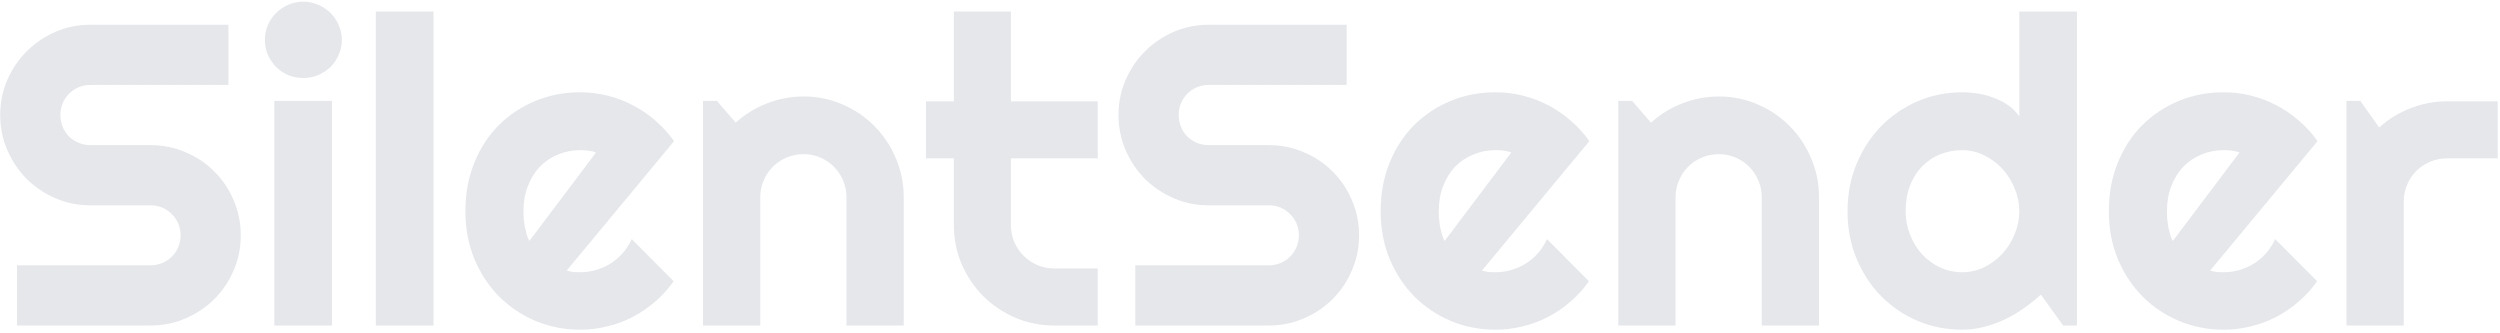
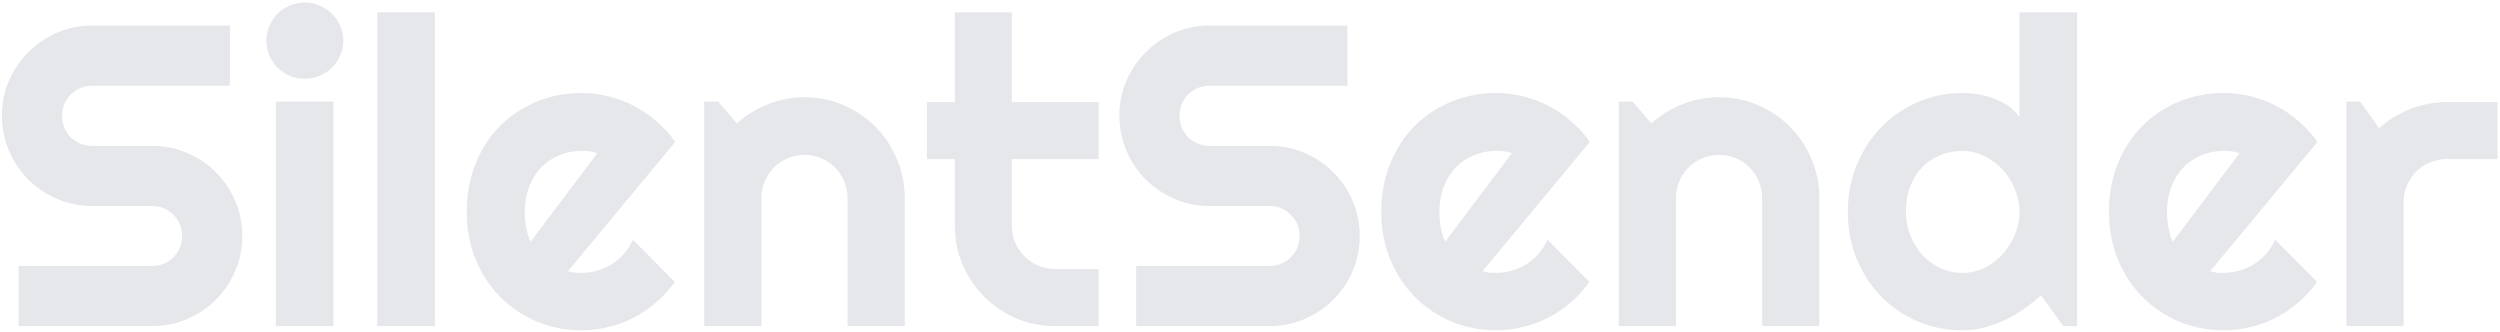
- <svg xmlns="http://www.w3.org/2000/svg" width="745" height="99" viewBox="0 0 745 99" fill="none">
-   <path d="M0.062 34.25C0.062 30.542 0.771 27.062 2.188 23.812C3.604 20.562 5.521 17.729 7.938 15.312C10.396 12.854 13.25 10.917 16.5 9.5C19.75 8.083 23.229 7.375 26.938 7.375H68.062V25.312H26.938C25.688 25.312 24.521 25.542 23.438 26C22.354 26.458 21.396 27.104 20.562 27.938C19.771 28.729 19.146 29.667 18.688 30.75C18.229 31.833 18 33 18 34.25C18 35.5 18.229 36.688 18.688 37.812C19.146 38.896 19.771 39.854 20.562 40.688C21.396 41.479 22.354 42.104 23.438 42.562C24.521 43.021 25.688 43.25 26.938 43.25H44.875C48.583 43.25 52.062 43.958 55.312 45.375C58.604 46.75 61.458 48.667 63.875 51.125C66.333 53.542 68.25 56.396 69.625 59.688C71.042 62.938 71.75 66.417 71.75 70.125C71.75 73.833 71.042 77.312 69.625 80.562C68.25 83.812 66.333 86.667 63.875 89.125C61.458 91.542 58.604 93.458 55.312 94.875C52.062 96.292 48.583 97 44.875 97H5.062V79.062H44.875C46.125 79.062 47.292 78.833 48.375 78.375C49.458 77.917 50.396 77.292 51.188 76.5C52.021 75.667 52.667 74.708 53.125 73.625C53.583 72.542 53.812 71.375 53.812 70.125C53.812 68.875 53.583 67.708 53.125 66.625C52.667 65.542 52.021 64.604 51.188 63.812C50.396 62.979 49.458 62.333 48.375 61.875C47.292 61.417 46.125 61.188 44.875 61.188H26.938C23.229 61.188 19.75 60.479 16.5 59.062C13.25 57.646 10.396 55.729 7.938 53.312C5.521 50.854 3.604 48 2.188 44.75C0.771 41.458 0.062 37.958 0.062 34.25ZM101.875 11.875C101.875 13.458 101.562 14.938 100.938 16.312C100.354 17.688 99.542 18.896 98.5 19.938C97.458 20.938 96.229 21.75 94.812 22.375C93.438 22.958 91.958 23.25 90.375 23.25C88.792 23.25 87.292 22.958 85.875 22.375C84.5 21.75 83.292 20.938 82.25 19.938C81.25 18.896 80.438 17.688 79.812 16.312C79.229 14.938 78.938 13.458 78.938 11.875C78.938 10.333 79.229 8.875 79.812 7.5C80.438 6.083 81.25 4.875 82.25 3.875C83.292 2.833 84.5 2.021 85.875 1.438C87.292 0.812 88.792 0.5 90.375 0.5C91.958 0.5 93.438 0.812 94.812 1.438C96.229 2.021 97.458 2.833 98.5 3.875C99.542 4.875 100.354 6.083 100.938 7.5C101.562 8.875 101.875 10.333 101.875 11.875ZM98.938 97H81.75V30.062H98.938V97ZM129.188 97H112V3.438H129.188V97ZM168.875 80.625C169.542 80.833 170.208 80.979 170.875 81.062C171.542 81.104 172.208 81.125 172.875 81.125C174.542 81.125 176.146 80.896 177.688 80.438C179.229 79.979 180.667 79.333 182 78.5C183.375 77.625 184.583 76.583 185.625 75.375C186.708 74.125 187.583 72.75 188.25 71.25L200.75 83.812C199.167 86.062 197.333 88.083 195.25 89.875C193.208 91.667 190.979 93.188 188.562 94.438C186.188 95.688 183.667 96.625 181 97.25C178.375 97.917 175.667 98.25 172.875 98.25C168.167 98.25 163.729 97.375 159.562 95.625C155.438 93.875 151.812 91.438 148.688 88.312C145.604 85.188 143.167 81.479 141.375 77.188C139.583 72.854 138.688 68.104 138.688 62.938C138.688 57.646 139.583 52.812 141.375 48.438C143.167 44.062 145.604 40.333 148.688 37.25C151.812 34.167 155.438 31.771 159.562 30.062C163.729 28.354 168.167 27.5 172.875 27.5C175.667 27.5 178.396 27.833 181.062 28.5C183.729 29.167 186.25 30.125 188.625 31.375C191.042 32.625 193.292 34.167 195.375 36C197.458 37.792 199.292 39.812 200.875 42.062L168.875 80.625ZM177.625 45.438C176.833 45.146 176.042 44.958 175.25 44.875C174.5 44.792 173.708 44.75 172.875 44.75C170.542 44.75 168.333 45.188 166.25 46.062C164.208 46.896 162.417 48.104 160.875 49.688C159.375 51.271 158.188 53.188 157.312 55.438C156.438 57.646 156 60.146 156 62.938C156 63.562 156.021 64.271 156.062 65.062C156.146 65.854 156.25 66.667 156.375 67.5C156.542 68.292 156.729 69.062 156.938 69.812C157.146 70.562 157.417 71.229 157.75 71.812L177.625 45.438ZM226.562 97H209.5V30.062H213.625L219.25 36.562C222 34.062 225.104 32.146 228.562 30.812C232.062 29.438 235.708 28.75 239.5 28.75C243.583 28.75 247.438 29.542 251.062 31.125C254.688 32.667 257.854 34.812 260.562 37.562C263.271 40.271 265.396 43.458 266.938 47.125C268.521 50.75 269.312 54.625 269.312 58.75V97H252.25V58.75C252.25 57 251.917 55.354 251.25 53.812C250.583 52.229 249.667 50.854 248.5 49.688C247.333 48.521 245.979 47.604 244.438 46.938C242.896 46.271 241.25 45.938 239.5 45.938C237.708 45.938 236.021 46.271 234.438 46.938C232.854 47.604 231.479 48.521 230.312 49.688C229.146 50.854 228.229 52.229 227.562 53.812C226.896 55.354 226.562 57 226.562 58.75V97ZM314.188 97C310.062 97 306.188 96.229 302.562 94.688C298.938 93.104 295.75 90.958 293 88.25C290.292 85.5 288.146 82.312 286.562 78.688C285.021 75.062 284.25 71.188 284.25 67.062V47.188H275.938V30.188H284.25V3.438H301.25V30.188H327.125V47.188H301.25V67.062C301.25 68.854 301.583 70.542 302.25 72.125C302.917 73.667 303.833 75.021 305 76.188C306.167 77.354 307.542 78.292 309.125 79C310.708 79.667 312.396 80 314.188 80H327.125V97H314.188ZM333.312 34.25C333.312 30.542 334.021 27.062 335.438 23.812C336.854 20.562 338.771 17.729 341.188 15.312C343.646 12.854 346.5 10.917 349.75 9.5C353 8.083 356.479 7.375 360.188 7.375H401.312V25.312H360.188C358.938 25.312 357.771 25.542 356.688 26C355.604 26.458 354.646 27.104 353.812 27.938C353.021 28.729 352.396 29.667 351.938 30.75C351.479 31.833 351.25 33 351.25 34.25C351.25 35.5 351.479 36.688 351.938 37.812C352.396 38.896 353.021 39.854 353.812 40.688C354.646 41.479 355.604 42.104 356.688 42.562C357.771 43.021 358.938 43.25 360.188 43.25H378.125C381.833 43.25 385.312 43.958 388.562 45.375C391.854 46.75 394.708 48.667 397.125 51.125C399.583 53.542 401.5 56.396 402.875 59.688C404.292 62.938 405 66.417 405 70.125C405 73.833 404.292 77.312 402.875 80.562C401.5 83.812 399.583 86.667 397.125 89.125C394.708 91.542 391.854 93.458 388.562 94.875C385.312 96.292 381.833 97 378.125 97H338.312V79.062H378.125C379.375 79.062 380.542 78.833 381.625 78.375C382.708 77.917 383.646 77.292 384.438 76.5C385.271 75.667 385.917 74.708 386.375 73.625C386.833 72.542 387.062 71.375 387.062 70.125C387.062 68.875 386.833 67.708 386.375 66.625C385.917 65.542 385.271 64.604 384.438 63.812C383.646 62.979 382.708 62.333 381.625 61.875C380.542 61.417 379.375 61.188 378.125 61.188H360.188C356.479 61.188 353 60.479 349.75 59.062C346.5 57.646 343.646 55.729 341.188 53.312C338.771 50.854 336.854 48 335.438 44.75C334.021 41.458 333.312 37.958 333.312 34.25ZM441.625 80.625C442.292 80.833 442.958 80.979 443.625 81.062C444.292 81.104 444.958 81.125 445.625 81.125C447.292 81.125 448.896 80.896 450.438 80.438C451.979 79.979 453.417 79.333 454.75 78.5C456.125 77.625 457.333 76.583 458.375 75.375C459.458 74.125 460.333 72.75 461 71.25L473.5 83.812C471.917 86.062 470.083 88.083 468 89.875C465.958 91.667 463.729 93.188 461.312 94.438C458.938 95.688 456.417 96.625 453.75 97.25C451.125 97.917 448.417 98.25 445.625 98.25C440.917 98.25 436.479 97.375 432.312 95.625C428.188 93.875 424.562 91.438 421.438 88.312C418.354 85.188 415.917 81.479 414.125 77.188C412.333 72.854 411.438 68.104 411.438 62.938C411.438 57.646 412.333 52.812 414.125 48.438C415.917 44.062 418.354 40.333 421.438 37.25C424.562 34.167 428.188 31.771 432.312 30.062C436.479 28.354 440.917 27.5 445.625 27.5C448.417 27.5 451.146 27.833 453.812 28.5C456.479 29.167 459 30.125 461.375 31.375C463.792 32.625 466.042 34.167 468.125 36C470.208 37.792 472.042 39.812 473.625 42.062L441.625 80.625ZM450.375 45.438C449.583 45.146 448.792 44.958 448 44.875C447.25 44.792 446.458 44.75 445.625 44.75C443.292 44.75 441.083 45.188 439 46.062C436.958 46.896 435.167 48.104 433.625 49.688C432.125 51.271 430.938 53.188 430.062 55.438C429.188 57.646 428.75 60.146 428.75 62.938C428.75 63.562 428.771 64.271 428.812 65.062C428.896 65.854 429 66.667 429.125 67.5C429.292 68.292 429.479 69.062 429.688 69.812C429.896 70.562 430.167 71.229 430.5 71.812L450.375 45.438ZM499.312 97H482.25V30.062H486.375L492 36.562C494.75 34.062 497.854 32.146 501.312 30.812C504.812 29.438 508.458 28.75 512.25 28.75C516.333 28.75 520.188 29.542 523.812 31.125C527.438 32.667 530.604 34.812 533.312 37.562C536.021 40.271 538.146 43.458 539.688 47.125C541.271 50.75 542.062 54.625 542.062 58.75V97H525V58.75C525 57 524.667 55.354 524 53.812C523.333 52.229 522.417 50.854 521.25 49.688C520.083 48.521 518.729 47.604 517.188 46.938C515.646 46.271 514 45.938 512.25 45.938C510.458 45.938 508.771 46.271 507.188 46.938C505.604 47.604 504.229 48.521 503.062 49.688C501.896 50.854 500.979 52.229 500.312 53.812C499.646 55.354 499.312 57 499.312 58.75V97ZM618.938 97H614.812L608.188 87.812C606.562 89.271 604.833 90.646 603 91.938C601.208 93.188 599.312 94.292 597.312 95.25C595.312 96.167 593.25 96.896 591.125 97.438C589.042 97.979 586.917 98.25 584.75 98.25C580.042 98.25 575.604 97.375 571.438 95.625C567.312 93.833 563.688 91.375 560.562 88.25C557.479 85.083 555.042 81.354 553.25 77.062C551.458 72.729 550.562 68.021 550.562 62.938C550.562 57.896 551.458 53.208 553.25 48.875C555.042 44.542 557.479 40.792 560.562 37.625C563.688 34.458 567.312 31.979 571.438 30.188C575.604 28.396 580.042 27.5 584.75 27.5C586.25 27.5 587.792 27.625 589.375 27.875C591 28.125 592.562 28.542 594.062 29.125C595.604 29.667 597.042 30.396 598.375 31.312C599.708 32.229 600.833 33.354 601.75 34.688V3.438H618.938V97ZM601.75 62.938C601.75 60.604 601.292 58.354 600.375 56.188C599.5 53.979 598.292 52.042 596.75 50.375C595.208 48.667 593.396 47.312 591.312 46.312C589.271 45.271 587.083 44.75 584.75 44.75C582.417 44.75 580.208 45.167 578.125 46C576.083 46.833 574.292 48.042 572.75 49.625C571.25 51.167 570.062 53.062 569.188 55.312C568.312 57.562 567.875 60.104 567.875 62.938C567.875 65.396 568.312 67.729 569.188 69.938C570.062 72.146 571.25 74.083 572.75 75.75C574.292 77.417 576.083 78.729 578.125 79.688C580.208 80.646 582.417 81.125 584.75 81.125C587.083 81.125 589.271 80.625 591.312 79.625C593.396 78.583 595.208 77.229 596.75 75.562C598.292 73.854 599.5 71.917 600.375 69.75C601.292 67.542 601.75 65.271 601.75 62.938ZM658.625 80.625C659.292 80.833 659.958 80.979 660.625 81.062C661.292 81.104 661.958 81.125 662.625 81.125C664.292 81.125 665.896 80.896 667.438 80.438C668.979 79.979 670.417 79.333 671.75 78.5C673.125 77.625 674.333 76.583 675.375 75.375C676.458 74.125 677.333 72.75 678 71.25L690.5 83.812C688.917 86.062 687.083 88.083 685 89.875C682.958 91.667 680.729 93.188 678.312 94.438C675.938 95.688 673.417 96.625 670.75 97.25C668.125 97.917 665.417 98.25 662.625 98.25C657.917 98.25 653.479 97.375 649.312 95.625C645.188 93.875 641.562 91.438 638.438 88.312C635.354 85.188 632.917 81.479 631.125 77.188C629.333 72.854 628.438 68.104 628.438 62.938C628.438 57.646 629.333 52.812 631.125 48.438C632.917 44.062 635.354 40.333 638.438 37.25C641.562 34.167 645.188 31.771 649.312 30.062C653.479 28.354 657.917 27.5 662.625 27.5C665.417 27.5 668.146 27.833 670.812 28.5C673.479 29.167 676 30.125 678.375 31.375C680.792 32.625 683.042 34.167 685.125 36C687.208 37.792 689.042 39.812 690.625 42.062L658.625 80.625ZM667.375 45.438C666.583 45.146 665.792 44.958 665 44.875C664.25 44.792 663.458 44.75 662.625 44.75C660.292 44.75 658.083 45.188 656 46.062C653.958 46.896 652.167 48.104 650.625 49.688C649.125 51.271 647.938 53.188 647.062 55.438C646.188 57.646 645.75 60.146 645.75 62.938C645.75 63.562 645.771 64.271 645.812 65.062C645.896 65.854 646 66.667 646.125 67.5C646.292 68.292 646.479 69.062 646.688 69.812C646.896 70.562 647.167 71.229 647.5 71.812L667.375 45.438ZM716.312 97H699.25V30.062H703.375L709 38C711.75 35.5 714.875 33.583 718.375 32.25C721.875 30.875 725.5 30.188 729.25 30.188H744.312V47.188H729.25C727.458 47.188 725.771 47.521 724.188 48.188C722.604 48.854 721.229 49.771 720.062 50.938C718.896 52.104 717.979 53.479 717.312 55.062C716.646 56.646 716.312 58.333 716.312 60.125V97Z" fill="rgb(229, 231, 235)" />
+ <svg xmlns="http://www.w3.org/2000/svg" width="897" height="119" viewBox="0 0 897 119" fill="none">
+   <path d="M0.685 41.504C0.685 37.042 1.537 32.856 3.241 28.946C4.946 25.036 7.252 21.627 10.159 18.72C13.117 15.762 16.551 13.431 20.461 11.727C24.371 10.022 28.557 9.17 33.019 9.17H82.497V30.751H33.019C31.515 30.751 30.111 31.027 28.808 31.578C27.504 32.13 26.351 32.907 25.349 33.909C24.396 34.862 23.644 35.99 23.093 37.293C22.541 38.596 22.266 40 22.266 41.504C22.266 43.008 22.541 44.437 23.093 45.79C23.644 47.093 24.396 48.246 25.349 49.249C26.351 50.202 27.504 50.953 28.808 51.505C30.111 52.056 31.515 52.332 33.019 52.332H54.6C59.061 52.332 63.247 53.184 67.157 54.889C71.118 56.543 74.551 58.849 77.459 61.807C80.417 64.714 82.723 68.148 84.377 72.108C86.081 76.019 86.934 80.204 86.934 84.666C86.934 89.128 86.081 93.314 84.377 97.224C82.723 101.134 80.417 104.568 77.459 107.525C74.551 110.433 71.118 112.739 67.157 114.443C63.247 116.148 59.061 117 54.6 117H6.7V95.419H54.6C56.103 95.419 57.507 95.143 58.81 94.592C60.114 94.04 61.242 93.288 62.194 92.336C63.197 91.333 63.974 90.18 64.525 88.877C65.077 87.574 65.353 86.17 65.353 84.666C65.353 83.162 65.077 81.758 64.525 80.455C63.974 79.152 63.197 78.024 62.194 77.071C61.242 76.069 60.114 75.292 58.81 74.74C57.507 74.189 56.103 73.913 54.6 73.913H33.019C28.557 73.913 24.371 73.061 20.461 71.356C16.551 69.652 13.117 67.346 10.159 64.439C7.252 61.481 4.946 58.047 3.241 54.137C1.537 50.176 0.685 45.965 0.685 41.504ZM123.178 14.584C123.178 16.489 122.802 18.269 122.05 19.923C121.348 21.577 120.37 23.031 119.117 24.284C117.864 25.487 116.385 26.465 114.681 27.217C113.026 27.919 111.247 28.27 109.342 28.27C107.437 28.27 105.632 27.919 103.928 27.217C102.273 26.465 100.82 25.487 99.566 24.284C98.363 23.031 97.386 21.577 96.634 19.923C95.932 18.269 95.581 16.489 95.581 14.584C95.581 12.729 95.932 10.975 96.634 9.32C97.386 7.616 98.363 6.162 99.566 4.959C100.82 3.706 102.273 2.728 103.928 2.026C105.632 1.274 107.437 0.898 109.342 0.898C111.247 0.898 113.026 1.274 114.681 2.026C116.385 2.728 117.864 3.706 119.117 4.959C120.37 6.162 121.348 7.616 122.05 9.32C122.802 10.975 123.178 12.729 123.178 14.584ZM119.644 117H98.965V36.466H119.644V117ZM156.038 117H135.359V4.433H156.038V117ZM203.787 97.299C204.589 97.549 205.391 97.725 206.193 97.825C206.995 97.875 207.798 97.9 208.6 97.9C210.605 97.9 212.535 97.625 214.39 97.073C216.244 96.522 217.974 95.745 219.578 94.742C221.232 93.689 222.686 92.436 223.939 90.982C225.243 89.478 226.296 87.824 227.098 86.019L242.137 101.134C240.232 103.841 238.026 106.272 235.52 108.428C233.063 110.583 230.381 112.413 227.474 113.917C224.616 115.421 221.583 116.549 218.375 117.301C215.217 118.103 211.958 118.504 208.6 118.504C202.935 118.504 197.596 117.451 192.583 115.346C187.62 113.24 183.259 110.308 179.499 106.548C175.789 102.788 172.857 98.326 170.701 93.163C168.546 87.95 167.468 82.235 167.468 76.019C167.468 69.652 168.546 63.837 170.701 58.573C172.857 53.31 175.789 48.823 179.499 45.113C183.259 41.404 187.62 38.521 192.583 36.466C197.596 34.41 202.935 33.383 208.6 33.383C211.958 33.383 215.242 33.784 218.45 34.586C221.659 35.388 224.691 36.541 227.549 38.045C230.456 39.549 233.163 41.404 235.67 43.609C238.176 45.765 240.382 48.196 242.287 50.903L203.787 97.299ZM214.314 54.964C213.362 54.613 212.41 54.387 211.457 54.287C210.555 54.187 209.602 54.137 208.6 54.137C205.792 54.137 203.135 54.663 200.629 55.716C198.173 56.718 196.017 58.172 194.162 60.077C192.357 61.982 190.929 64.288 189.876 66.995C188.823 69.652 188.297 72.66 188.297 76.019C188.297 76.77 188.322 77.623 188.372 78.575C188.472 79.528 188.598 80.505 188.748 81.508C188.949 82.46 189.174 83.388 189.425 84.29C189.675 85.192 190.001 85.995 190.402 86.696L214.314 54.964ZM273.192 117H252.664V36.466H257.627L264.395 44.286C267.703 41.278 271.438 38.972 275.599 37.368C279.81 35.714 284.196 34.887 288.758 34.887C293.671 34.887 298.308 35.839 302.669 37.744C307.03 39.599 310.84 42.181 314.099 45.489C317.357 48.748 319.914 52.583 321.769 56.994C323.674 61.355 324.626 66.018 324.626 70.981V117H304.098V70.981C304.098 68.875 303.697 66.895 302.895 65.04C302.092 63.135 300.99 61.481 299.586 60.077C298.182 58.673 296.553 57.571 294.698 56.769C292.843 55.967 290.863 55.565 288.758 55.565C286.602 55.565 284.572 55.967 282.667 56.769C280.762 57.571 279.108 58.673 277.704 60.077C276.3 61.481 275.198 63.135 274.396 65.04C273.593 66.895 273.192 68.875 273.192 70.981V117ZM378.616 117C373.653 117 368.991 116.073 364.63 114.218C360.269 112.313 356.434 109.731 353.125 106.473C349.867 103.164 347.285 99.329 345.38 94.968C343.525 90.606 342.598 85.944 342.598 80.981V57.069H332.597V36.616H342.598V4.433H363.051V36.616H394.182V57.069H363.051V80.981C363.051 83.137 363.452 85.167 364.254 87.072C365.056 88.927 366.159 90.556 367.562 91.96C368.966 93.364 370.62 94.492 372.525 95.344C374.43 96.146 376.461 96.547 378.616 96.547H394.182V117H378.616ZM401.626 41.504C401.626 37.042 402.478 32.856 404.183 28.946C405.887 25.036 408.193 21.627 411.101 18.72C414.058 15.762 417.492 13.431 421.402 11.727C425.312 10.022 429.498 9.17 433.96 9.17H483.438V30.751H433.96C432.456 30.751 431.052 31.027 429.749 31.578C428.446 32.13 427.293 32.907 426.29 33.909C425.338 34.862 424.586 35.99 424.034 37.293C423.483 38.596 423.207 40 423.207 41.504C423.207 43.008 423.483 44.437 424.034 45.79C424.586 47.093 425.338 48.246 426.29 49.249C427.293 50.202 428.446 50.953 429.749 51.505C431.052 52.056 432.456 52.332 433.96 52.332H455.541C460.003 52.332 464.188 53.184 468.099 54.889C472.059 56.543 475.493 58.849 478.4 61.807C481.358 64.714 483.664 68.148 485.318 72.108C487.023 76.019 487.875 80.204 487.875 84.666C487.875 89.128 487.023 93.314 485.318 97.224C483.664 101.134 481.358 104.568 478.4 107.525C475.493 110.433 472.059 112.739 468.099 114.443C464.188 116.148 460.003 117 455.541 117H407.642V95.419H455.541C457.045 95.419 458.449 95.143 459.752 94.592C461.055 94.04 462.183 93.288 463.136 92.336C464.138 91.333 464.915 90.18 465.467 88.877C466.018 87.574 466.294 86.17 466.294 84.666C466.294 83.162 466.018 81.758 465.467 80.455C464.915 79.152 464.138 78.024 463.136 77.071C462.183 76.069 461.055 75.292 459.752 74.74C458.449 74.189 457.045 73.913 455.541 73.913H433.96C429.498 73.913 425.312 73.061 421.402 71.356C417.492 69.652 414.058 67.346 411.101 64.439C408.193 61.481 405.887 58.047 404.183 54.137C402.478 50.176 401.626 45.965 401.626 41.504ZM531.939 97.299C532.742 97.549 533.544 97.725 534.346 97.825C535.148 97.875 535.95 97.9 536.752 97.9C538.757 97.9 540.687 97.625 542.542 97.073C544.397 96.522 546.126 95.745 547.73 94.742C549.385 93.689 550.839 92.436 552.092 90.982C553.395 89.478 554.448 87.824 555.25 86.019L570.289 101.134C568.384 103.841 566.178 106.272 563.672 108.428C561.215 110.583 558.534 112.413 555.626 113.917C552.769 115.421 549.736 116.549 546.527 117.301C543.369 118.103 540.111 118.504 536.752 118.504C531.087 118.504 525.748 117.451 520.735 115.346C515.772 113.24 511.411 110.308 507.651 106.548C503.942 102.788 501.009 98.326 498.854 93.163C496.698 87.95 495.62 82.235 495.62 76.019C495.62 69.652 496.698 63.837 498.854 58.573C501.009 53.31 503.942 48.823 507.651 45.113C511.411 41.404 515.772 38.521 520.735 36.466C525.748 34.41 531.087 33.383 536.752 33.383C540.111 33.383 543.394 33.784 546.603 34.586C549.811 35.388 552.844 36.541 555.701 38.045C558.609 39.549 561.316 41.404 563.822 43.609C566.329 45.765 568.535 48.196 570.439 50.903L531.939 97.299ZM542.467 54.964C541.514 54.613 540.562 54.387 539.609 54.287C538.707 54.187 537.755 54.137 536.752 54.137C533.945 54.137 531.288 54.663 528.781 55.716C526.325 56.718 524.169 58.172 522.314 60.077C520.51 61.982 519.081 64.288 518.028 66.995C516.976 69.652 516.449 72.66 516.449 76.019C516.449 76.77 516.474 77.623 516.524 78.575C516.625 79.528 516.75 80.505 516.9 81.508C517.101 82.46 517.326 83.388 517.577 84.29C517.828 85.192 518.154 85.995 518.555 86.696L542.467 54.964ZM601.345 117H580.816V36.466H585.779L592.547 44.286C595.855 41.278 599.59 38.972 603.751 37.368C607.962 35.714 612.348 34.887 616.91 34.887C621.823 34.887 626.46 35.839 630.821 37.744C635.183 39.599 638.993 42.181 642.251 45.489C645.509 48.748 648.066 52.583 649.921 56.994C651.826 61.355 652.778 66.018 652.778 70.981V117H632.25V70.981C632.25 68.875 631.849 66.895 631.047 65.04C630.245 63.135 629.142 61.481 627.738 60.077C626.335 58.673 624.705 57.571 622.851 56.769C620.996 55.967 619.016 55.565 616.91 55.565C614.755 55.565 612.724 55.967 610.819 56.769C608.914 57.571 607.26 58.673 605.856 60.077C604.453 61.481 603.35 63.135 602.548 65.04C601.746 66.895 601.345 68.875 601.345 70.981V117ZM745.269 117H740.306L732.335 105.946C730.38 107.701 728.299 109.355 726.094 110.909C723.938 112.413 721.657 113.742 719.251 114.895C716.845 115.997 714.363 116.875 711.807 117.526C709.3 118.178 706.743 118.504 704.137 118.504C698.472 118.504 693.133 117.451 688.12 115.346C683.157 113.19 678.796 110.232 675.036 106.473C671.326 102.663 668.394 98.176 666.238 93.013C664.083 87.799 663.005 82.134 663.005 76.019C663.005 69.953 664.083 64.313 666.238 59.1C668.394 53.886 671.326 49.374 675.036 45.565C678.796 41.755 683.157 38.772 688.12 36.616C693.133 34.461 698.472 33.383 704.137 33.383C705.941 33.383 707.796 33.533 709.701 33.834C711.656 34.135 713.536 34.636 715.341 35.338C717.196 35.99 718.925 36.867 720.529 37.97C722.133 39.073 723.487 40.426 724.59 42.03V4.433H745.269V117ZM724.59 76.019C724.59 73.211 724.038 70.504 722.936 67.897C721.883 65.241 720.429 62.91 718.574 60.904C716.719 58.849 714.539 57.22 712.032 56.017C709.576 54.763 706.944 54.137 704.137 54.137C701.329 54.137 698.673 54.638 696.166 55.641C693.71 56.643 691.554 58.097 689.699 60.002C687.895 61.857 686.466 64.138 685.413 66.845C684.36 69.552 683.834 72.61 683.834 76.019C683.834 78.976 684.36 81.784 685.413 84.44C686.466 87.097 687.895 89.428 689.699 91.434C691.554 93.439 693.71 95.018 696.166 96.171C698.673 97.324 701.329 97.9 704.137 97.9C706.944 97.9 709.576 97.299 712.032 96.096C714.539 94.842 716.719 93.213 718.574 91.208C720.429 89.153 721.883 86.822 722.936 84.215C724.038 81.558 724.59 78.826 724.59 76.019ZM793.018 97.299C793.82 97.549 794.622 97.725 795.424 97.825C796.226 97.875 797.028 97.9 797.83 97.9C799.835 97.9 801.765 97.625 803.62 97.073C805.475 96.522 807.204 95.745 808.809 94.742C810.463 93.689 811.917 92.436 813.17 90.982C814.473 89.478 815.526 87.824 816.328 86.019L831.367 101.134C829.462 103.841 827.257 106.272 824.75 108.428C822.294 110.583 819.612 112.413 816.704 113.917C813.847 115.421 810.814 116.549 807.605 117.301C804.447 118.103 801.189 118.504 797.83 118.504C792.165 118.504 786.826 117.451 781.813 115.346C776.851 113.24 772.489 110.308 768.729 106.548C765.02 102.788 762.087 98.326 759.932 93.163C757.776 87.95 756.698 82.235 756.698 76.019C756.698 69.652 757.776 63.837 759.932 58.573C762.087 53.31 765.02 48.823 768.729 45.113C772.489 41.404 776.851 38.521 781.813 36.466C786.826 34.41 792.165 33.383 797.83 33.383C801.189 33.383 804.472 33.784 807.681 34.586C810.889 35.388 813.922 36.541 816.779 38.045C819.687 39.549 822.394 41.404 824.9 43.609C827.407 45.765 829.613 48.196 831.518 50.903L793.018 97.299ZM803.545 54.964C802.592 54.613 801.64 54.387 800.688 54.287C799.785 54.187 798.833 54.137 797.83 54.137C795.023 54.137 792.366 54.663 789.859 55.716C787.403 56.718 785.247 58.172 783.393 60.077C781.588 61.982 780.159 64.288 779.106 66.995C778.054 69.652 777.527 72.66 777.527 76.019C777.527 76.77 777.552 77.623 777.603 78.575C777.703 79.528 777.828 80.505 777.979 81.508C778.179 82.46 778.405 83.388 778.655 84.29C778.906 85.192 779.232 85.995 779.633 86.696L803.545 54.964ZM862.423 117H841.895V36.466H846.857L853.625 46.016C856.934 43.008 860.693 40.702 864.904 39.098C869.115 37.443 873.477 36.616 877.988 36.616H896.11V57.069H877.988C875.833 57.069 873.802 57.47 871.897 58.273C869.993 59.075 868.338 60.177 866.935 61.581C865.531 62.985 864.428 64.639 863.626 66.544C862.824 68.449 862.423 70.479 862.423 72.635V117Z" fill="rgb(229, 231, 235)" />
</svg>
